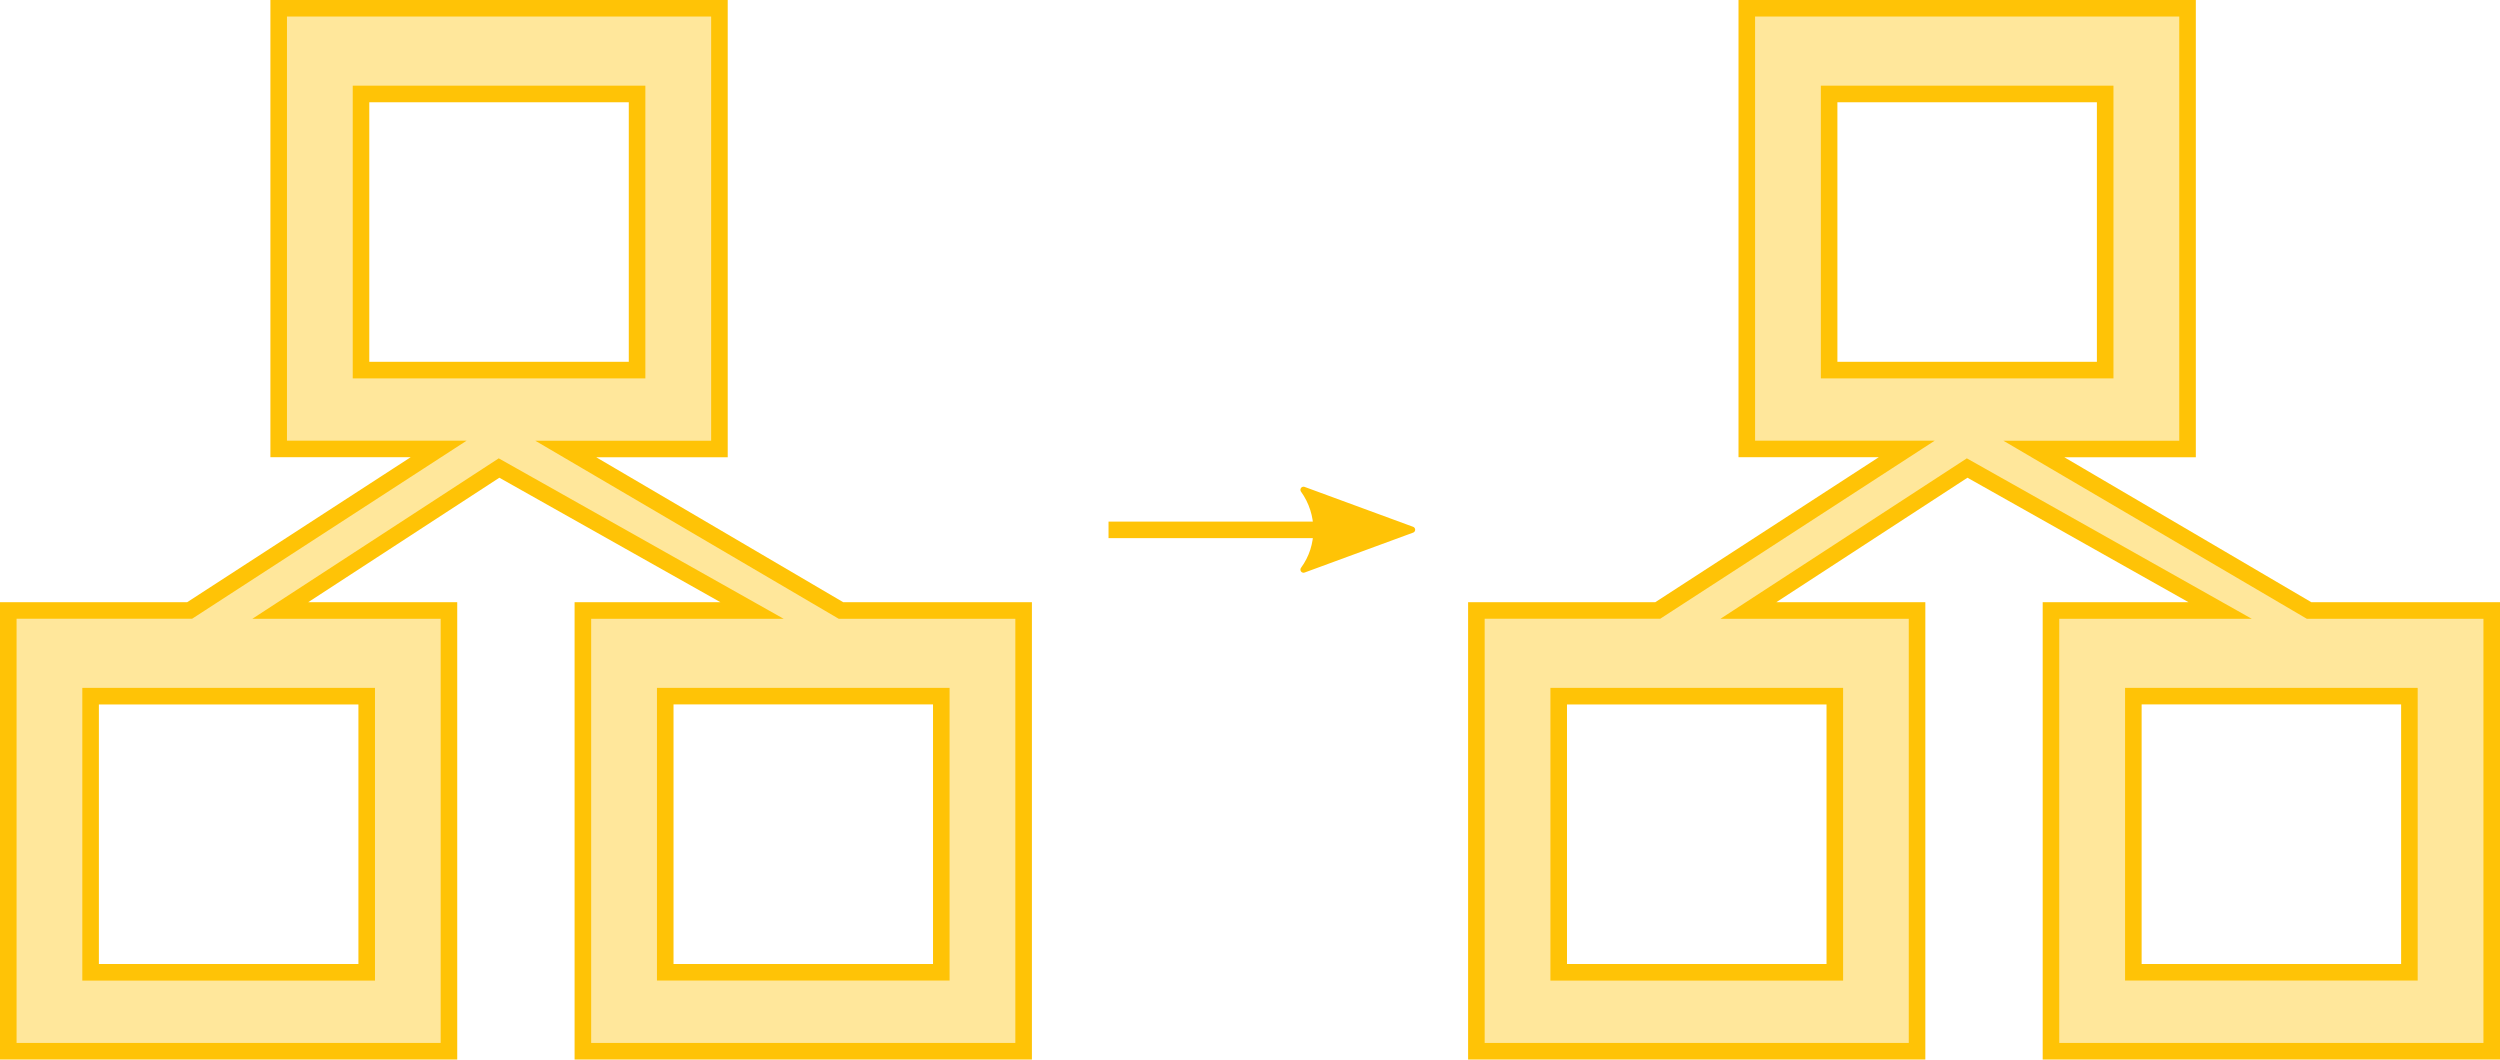
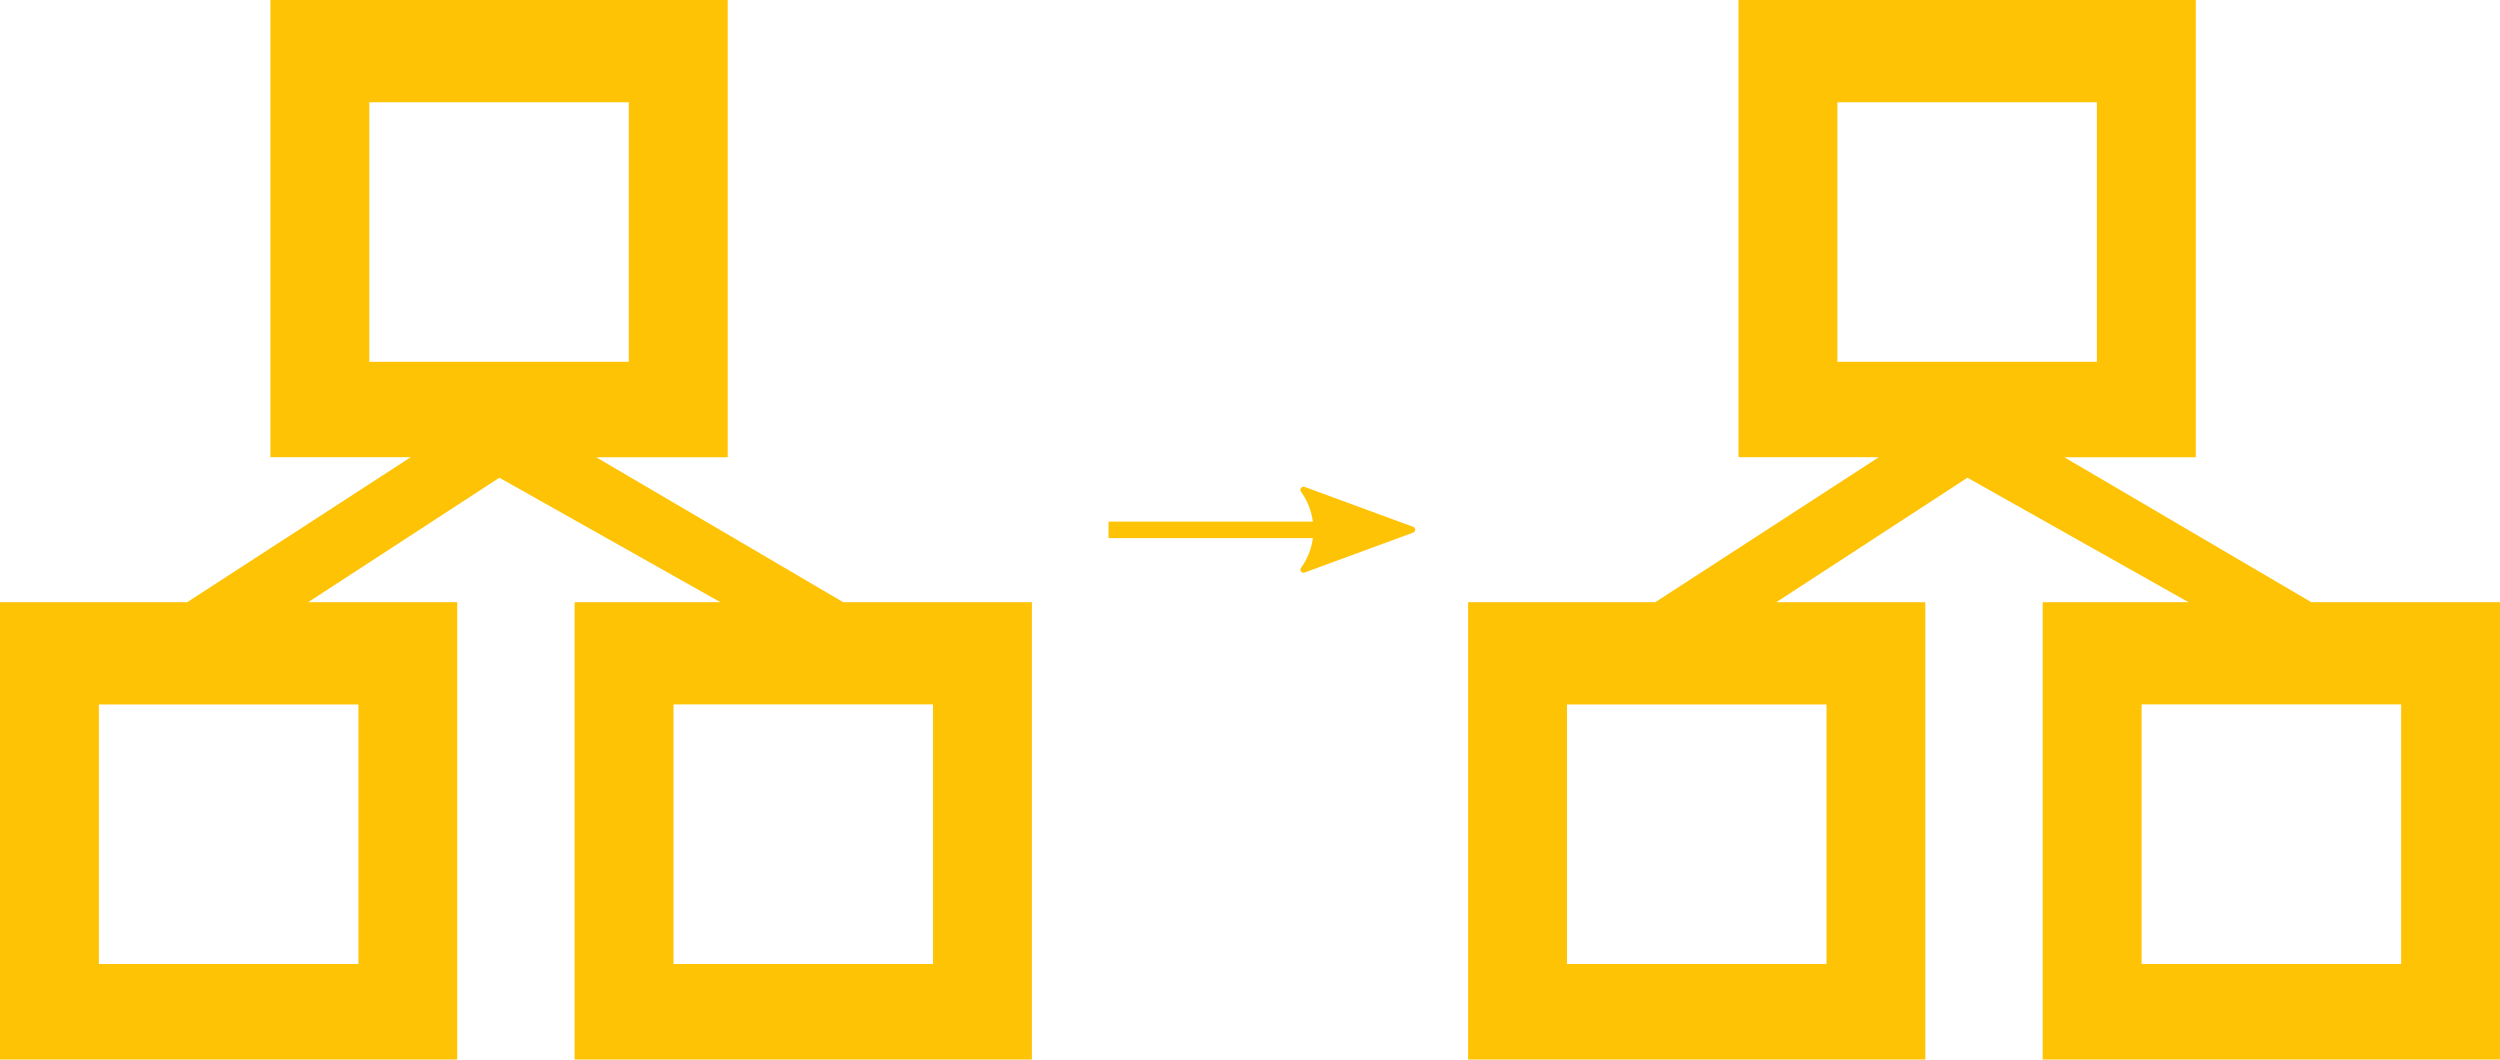
<svg xmlns="http://www.w3.org/2000/svg" version="1.1" id="Capa_1" x="0px" y="0px" viewBox="0 0 151.011 64" xml:space="preserve" width="151.011" height="64">
  <defs id="defs3050">
    <marker orient="auto" refY="0" refX="0" id="Arrow2Mend" style="overflow:visible">
      <path id="path20328" style="fill:#ffc306;fill-opacity:1;fill-rule:evenodd;stroke:#ffc306;stroke-width:0.625;stroke-linejoin:round;stroke-opacity:1" d="M 8.719,4.034 -2.207,0.016 8.719,-4.002 c -1.745,2.372 -1.735,5.617 -6e-7,8.035 z" transform="scale(-0.6)" />
    </marker>
    <marker orient="auto" refY="0" refX="0" id="Arrow2Lend" style="overflow:visible">
      <path id="path20322" style="fill:#000000;fill-opacity:1;fill-rule:evenodd;stroke:#000000;stroke-width:0.625;stroke-linejoin:round;stroke-opacity:1" d="M 8.719,4.034 -2.207,0.016 8.719,-4.002 c -1.745,2.372 -1.735,5.617 -6e-7,8.035 z" transform="matrix(-1.1,0,0,-1.1,-1.1,0)" />
    </marker>
    <marker orient="auto" refY="0" refX="0" id="Arrow1Mend" style="overflow:visible">
      <path id="path20310" d="M 0,0 5,-5 -12.5,0 5,5 Z" style="fill:#000000;fill-opacity:1;fill-rule:evenodd;stroke:#000000;stroke-width:1pt;stroke-opacity:1" transform="matrix(-0.4,0,0,-0.4,-4,0)" />
    </marker>
    <marker orient="auto" refY="0" refX="0" id="Arrow1Lstart" style="overflow:visible">
      <path id="path20301" d="M 0,0 5,-5 -12.5,0 5,5 Z" style="fill:#000000;fill-opacity:1;fill-rule:evenodd;stroke:#000000;stroke-width:1pt;stroke-opacity:1" transform="matrix(0.8,0,0,0.8,10,0)" />
    </marker>
    <marker orient="auto" refY="0" refX="0" id="Arrow1Lend" style="overflow:visible">
      <path id="path20304" d="M 0,0 5,-5 -12.5,0 5,5 Z" style="fill:#000000;fill-opacity:1;fill-rule:evenodd;stroke:#000000;stroke-width:1pt;stroke-opacity:1" transform="matrix(-0.8,0,0,-0.8,-10,0)" />
    </marker>
  </defs>
-   <g id="g3015" style="fill:#ffc306;fill-opacity:0.4;stroke:#ffc306;stroke-width:0.396;stroke-miterlimit:4;stroke-dasharray:none;stroke-opacity:1" transform="matrix(2.528081,0,0,2.528081,-0.334162,0.5001049)">
-     <g id="c25_diagram" style="fill:#ffc306;fill-opacity:0.4;stroke:#ffc306;stroke-width:0.396;stroke-miterlimit:4;stroke-dasharray:none;stroke-opacity:1">
-       <path d="M 20.226,14.389 13.65,10.53 h 3.672 V 0 H 6.791 v 10.529 h 3.822 L 4.664,14.388 H 0.33 V 24.92 H 10.859 V 14.389 h -4.03 l 5.227,-3.404 6.045,3.404 H 14.059 V 24.92 H 24.59 V 14.389 Z M 8.758,2.047 h 6.596 V 8.645 H 8.758 Z m 0.136,14.389 v 6.598 H 2.297 v -6.598 z m 13.729,6.597 h -6.596 v -6.598 h 6.596 z" id="path3011" style="fill:#ffc306;fill-opacity:0.4;stroke:#ffc306;stroke-width:0.396;stroke-miterlimit:4;stroke-dasharray:none;stroke-opacity:1" />
+   <g id="g3015" style="fill:#ffc306;fill-opacity:1.0;stroke:#ffc306;stroke-width:0.396;stroke-miterlimit:4;stroke-dasharray:none;stroke-opacity:1" transform="matrix(2.528081,0,0,2.528081,-0.334162,0.5001049)">
+     <g id="c25_diagram" style="fill:#ffc306;fill-opacity:1.0;stroke:#ffc306;stroke-width:0.396;stroke-miterlimit:4;stroke-dasharray:none;stroke-opacity:1">
+       <path d="M 20.226,14.389 13.65,10.53 h 3.672 V 0 H 6.791 v 10.529 h 3.822 L 4.664,14.388 H 0.33 V 24.92 H 10.859 V 14.389 h -4.03 l 5.227,-3.404 6.045,3.404 H 14.059 V 24.92 H 24.59 V 14.389 Z M 8.758,2.047 h 6.596 V 8.645 H 8.758 Z m 0.136,14.389 v 6.598 H 2.297 v -6.598 z m 13.729,6.597 h -6.596 v -6.598 h 6.596 z" id="path3011" style="fill:#ffc306;fill-opacity:1.0;stroke:#ffc306;stroke-width:0.396;stroke-miterlimit:4;stroke-dasharray:none;stroke-opacity:1" />
    </g>
-     <g id="Capa_1_120_" style="fill:#ffc306;fill-opacity:0.4;stroke:#ffc306;stroke-width:0.396;stroke-miterlimit:4;stroke-dasharray:none;stroke-opacity:1">
+     <g id="Capa_1_120_" style="fill:#ffc306;fill-opacity:1.0;stroke:#ffc306;stroke-width:0.396;stroke-miterlimit:4;stroke-dasharray:none;stroke-opacity:1">
	</g>
  </g>
  <g id="g3017" transform="translate(67.09457,40.80707)">
</g>
  <g id="g3019" transform="translate(67.09457,40.80707)">
</g>
  <g id="g3021" transform="translate(67.09457,40.80707)">
</g>
  <g id="g3023" transform="translate(67.09457,40.80707)">
</g>
  <g id="g3025" transform="translate(67.09457,40.80707)">
</g>
  <g id="g3027" transform="translate(67.09457,40.80707)">
</g>
  <g id="g3029" transform="translate(67.09457,40.80707)">
</g>
  <g id="g3031" transform="translate(67.09457,40.80707)">
</g>
  <g id="g3033" transform="translate(67.09457,40.80707)">
</g>
  <g id="g3035" transform="translate(67.09457,40.80707)">
</g>
  <g id="g3037" transform="translate(67.09457,40.80707)">
</g>
  <g id="g3039" transform="translate(67.09457,40.80707)">
</g>
  <g id="g3041" transform="translate(67.09457,40.80707)">
</g>
  <g id="g3043" transform="translate(67.09457,40.80707)">
</g>
  <g id="g3045" transform="translate(67.09457,40.80707)">
</g>
-   <g id="g3015-4" style="fill:#ffc306;fill-opacity:0.4;stroke:#ffc306;stroke-width:0.396;stroke-miterlimit:4;stroke-dasharray:none;stroke-opacity:1" transform="matrix(2.528081,0,0,2.528081,88.34583,0.5001049)">
-     <g id="c25_diagram-3" style="fill:#ffc306;fill-opacity:0.4;stroke:#ffc306;stroke-width:0.396;stroke-miterlimit:4;stroke-dasharray:none;stroke-opacity:1">
-       <path d="M 20.226,14.389 13.65,10.53 h 3.672 V 0 H 6.791 v 10.529 h 3.822 L 4.664,14.388 H 0.33 V 24.92 H 10.859 V 14.389 h -4.03 l 5.227,-3.404 6.045,3.404 H 14.059 V 24.92 H 24.59 V 14.389 Z M 8.758,2.047 h 6.596 V 8.645 H 8.758 Z m 0.136,14.389 v 6.598 H 2.297 v -6.598 z m 13.729,6.597 h -6.596 v -6.598 h 6.596 z" id="path3011-6" style="fill:#ffc306;fill-opacity:0.4;stroke:#ffc306;stroke-width:0.396;stroke-miterlimit:4;stroke-dasharray:none;stroke-opacity:1" />
+   <g id="g3015-4" style="fill:#ffc306;fill-opacity:1.0;stroke:#ffc306;stroke-width:0.396;stroke-miterlimit:4;stroke-dasharray:none;stroke-opacity:1" transform="matrix(2.528081,0,0,2.528081,88.34583,0.5001049)">
+     <g id="c25_diagram-3" style="fill:#ffc306;fill-opacity:1.0;stroke:#ffc306;stroke-width:0.396;stroke-miterlimit:4;stroke-dasharray:none;stroke-opacity:1">
+       <path d="M 20.226,14.389 13.65,10.53 h 3.672 V 0 H 6.791 v 10.529 h 3.822 L 4.664,14.388 H 0.33 V 24.92 H 10.859 V 14.389 h -4.03 l 5.227,-3.404 6.045,3.404 H 14.059 V 24.92 H 24.59 V 14.389 Z M 8.758,2.047 h 6.596 V 8.645 H 8.758 Z m 0.136,14.389 v 6.598 H 2.297 v -6.598 z m 13.729,6.597 h -6.596 v -6.598 h 6.596 z" id="path3011-6" style="fill:#ffc306;fill-opacity:1.0;stroke:#ffc306;stroke-width:0.396;stroke-miterlimit:4;stroke-dasharray:none;stroke-opacity:1" />
    </g>
-     <g id="Capa_1_120_-3" style="fill:#ffc306;fill-opacity:0.4;stroke:#ffc306;stroke-width:0.396;stroke-miterlimit:4;stroke-dasharray:none;stroke-opacity:1" />
+     <g id="Capa_1_120_-3" style="fill:#ffc306;fill-opacity:1.0;stroke:#ffc306;stroke-width:0.396;stroke-miterlimit:4;stroke-dasharray:none;stroke-opacity:1" />
  </g>
  <path style="fill:none;stroke:#ffc306;stroke-width:1;stroke-linecap:butt;stroke-linejoin:miter;stroke-miterlimit:4;stroke-dasharray:none;stroke-opacity:1;marker-end:url(#Arrow2Mend)" d="m 66.96,32.007 c 15.815,0 17.01,0 17.01,0" id="path19756" />
</svg>
